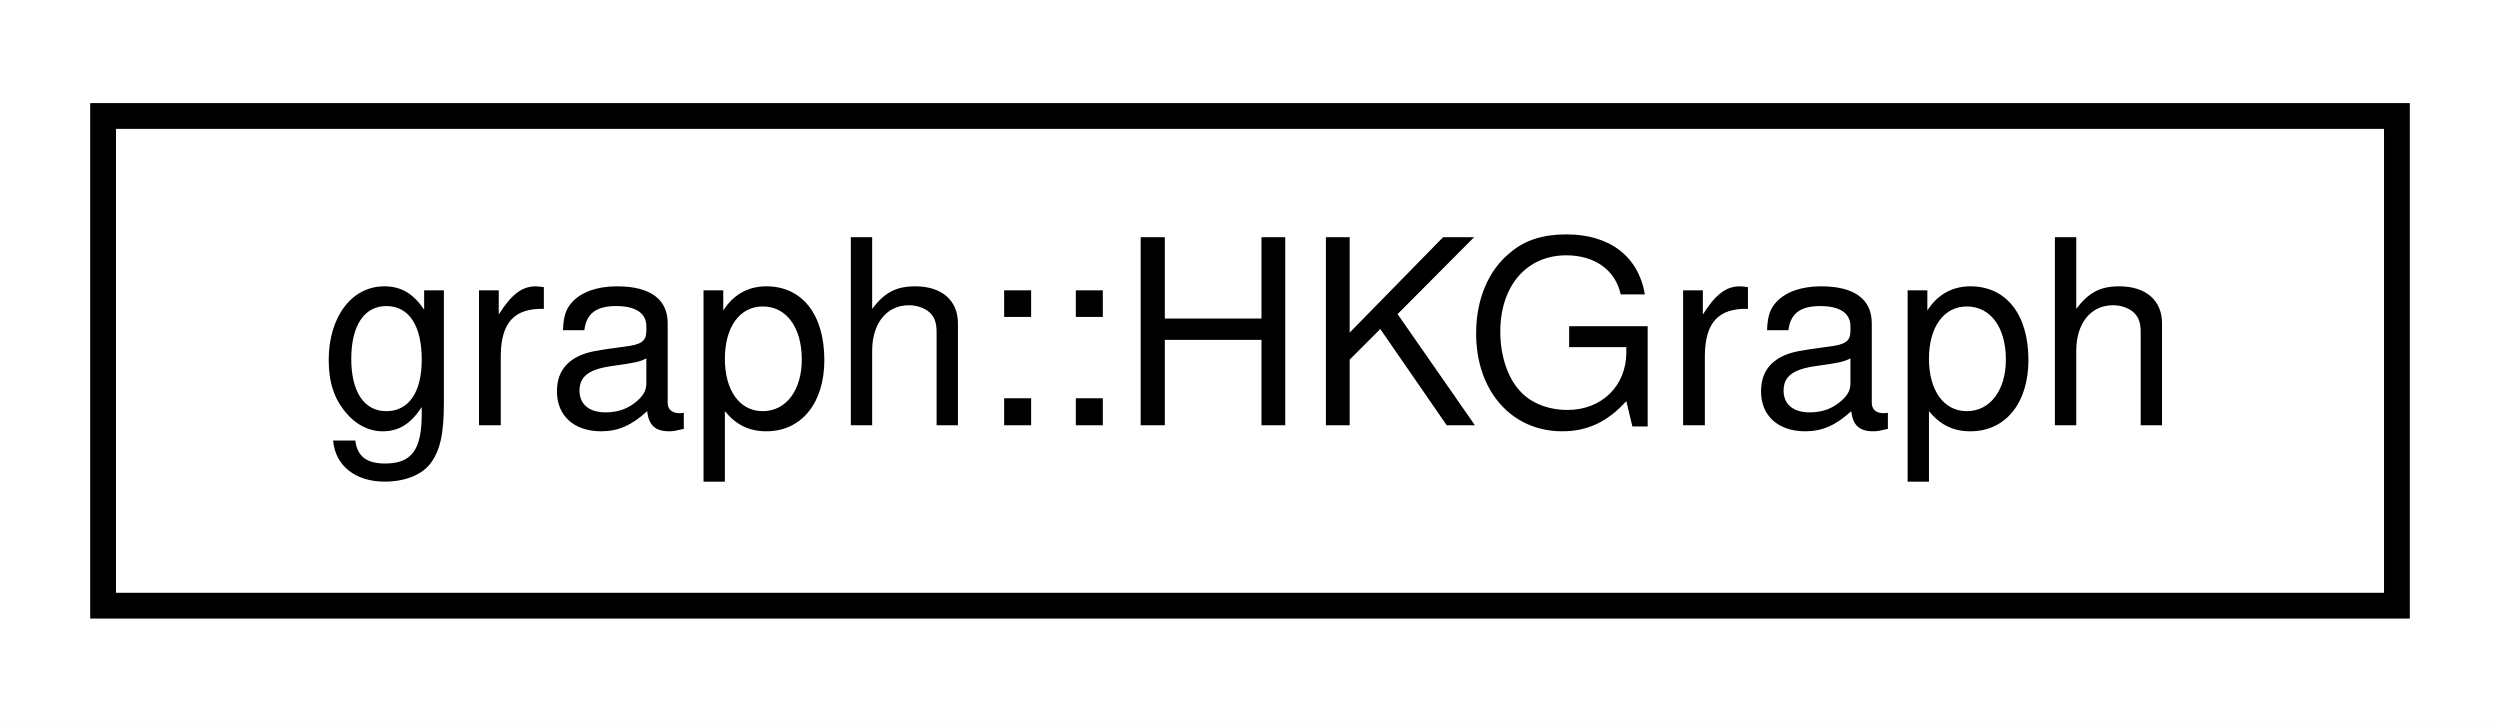
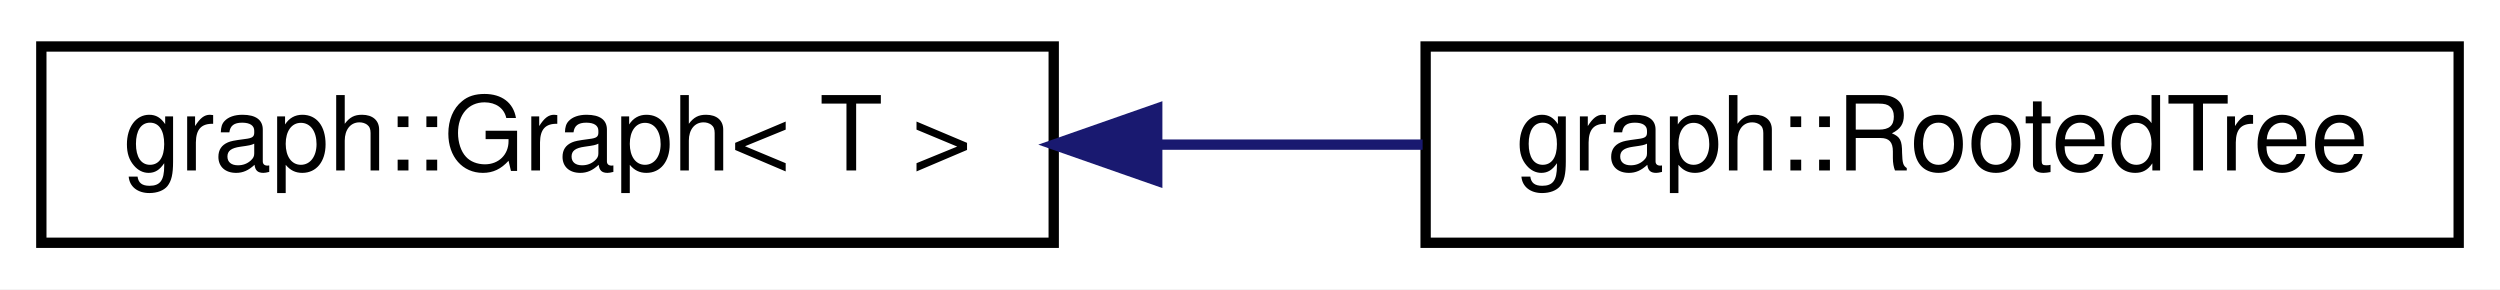
- <svg xmlns="http://www.w3.org/2000/svg" xmlns:xlink="http://www.w3.org/1999/xlink" width="97pt" height="28pt" viewBox="0.00 0.00 97.00 28.00">
+ <svg xmlns="http://www.w3.org/2000/svg" xmlns:xlink="http://www.w3.org/1999/xlink" width="242pt" height="28pt" viewBox="0.00 0.00 242.00 28.00">
  <g id="graph0" class="graph" transform="scale(1 1) rotate(0) translate(4 24)">
-     <polygon fill="white" stroke="transparent" points="-4,4 -4,-24 93,-24 93,4 -4,4" />
+     <polygon fill="white" stroke="transparent" points="-4,4 -4,-24 238,-24 238,4 -4,4" />
    <g id="node1" class="node">
      <g id="a_node1">
-         <a xlink:href="d8/d69/classgraph_1_1_h_k_graph.html" target="_top" xlink:title="Represents Bipartite graph for Hopcroft Karp implementation.">
-           <polygon fill="white" stroke="black" points="0,-0.5 0,-19.5 89,-19.5 89,-0.5 0,-0.5" />
-           <text text-anchor="middle" x="44.5" y="-7.5" font-family="Helvetica,sans-Serif" font-size="10.00">graph::HKGraph</text>
+         <a xlink:href="dc/d61/classgraph_1_1_graph.html" target="_top" xlink:title=" ">
+           <polygon fill="white" stroke="black" points="0,-0.5 0,-19.5 98,-19.5 98,-0.5 0,-0.5" />
+           <text text-anchor="middle" x="49" y="-7.5" font-family="Helvetica,sans-Serif" font-size="10.00">graph::Graph&lt; T &gt;</text>
        </a>
      </g>
    </g>
+     <g id="node2" class="node">
+       <g id="a_node2">
+         <a xlink:href="d0/d58/classgraph_1_1_rooted_tree.html" target="_top" xlink:title=" ">
+           <polygon fill="white" stroke="black" points="134,-0.5 134,-19.5 234,-19.5 234,-0.5 134,-0.5" />
+           <text text-anchor="middle" x="184" y="-7.5" font-family="Helvetica,sans-Serif" font-size="10.00">graph::RootedTree</text>
+         </a>
+       </g>
+     </g>
+     <g id="edge1" class="edge">
+       <path fill="none" stroke="midnightblue" d="M108.25,-10C116.74,-10 125.42,-10 133.71,-10" />
+       <polygon fill="midnightblue" stroke="midnightblue" points="108.02,-6.5 98.02,-10 108.02,-13.5 108.02,-6.5" />
+     </g>
  </g>
</svg>
